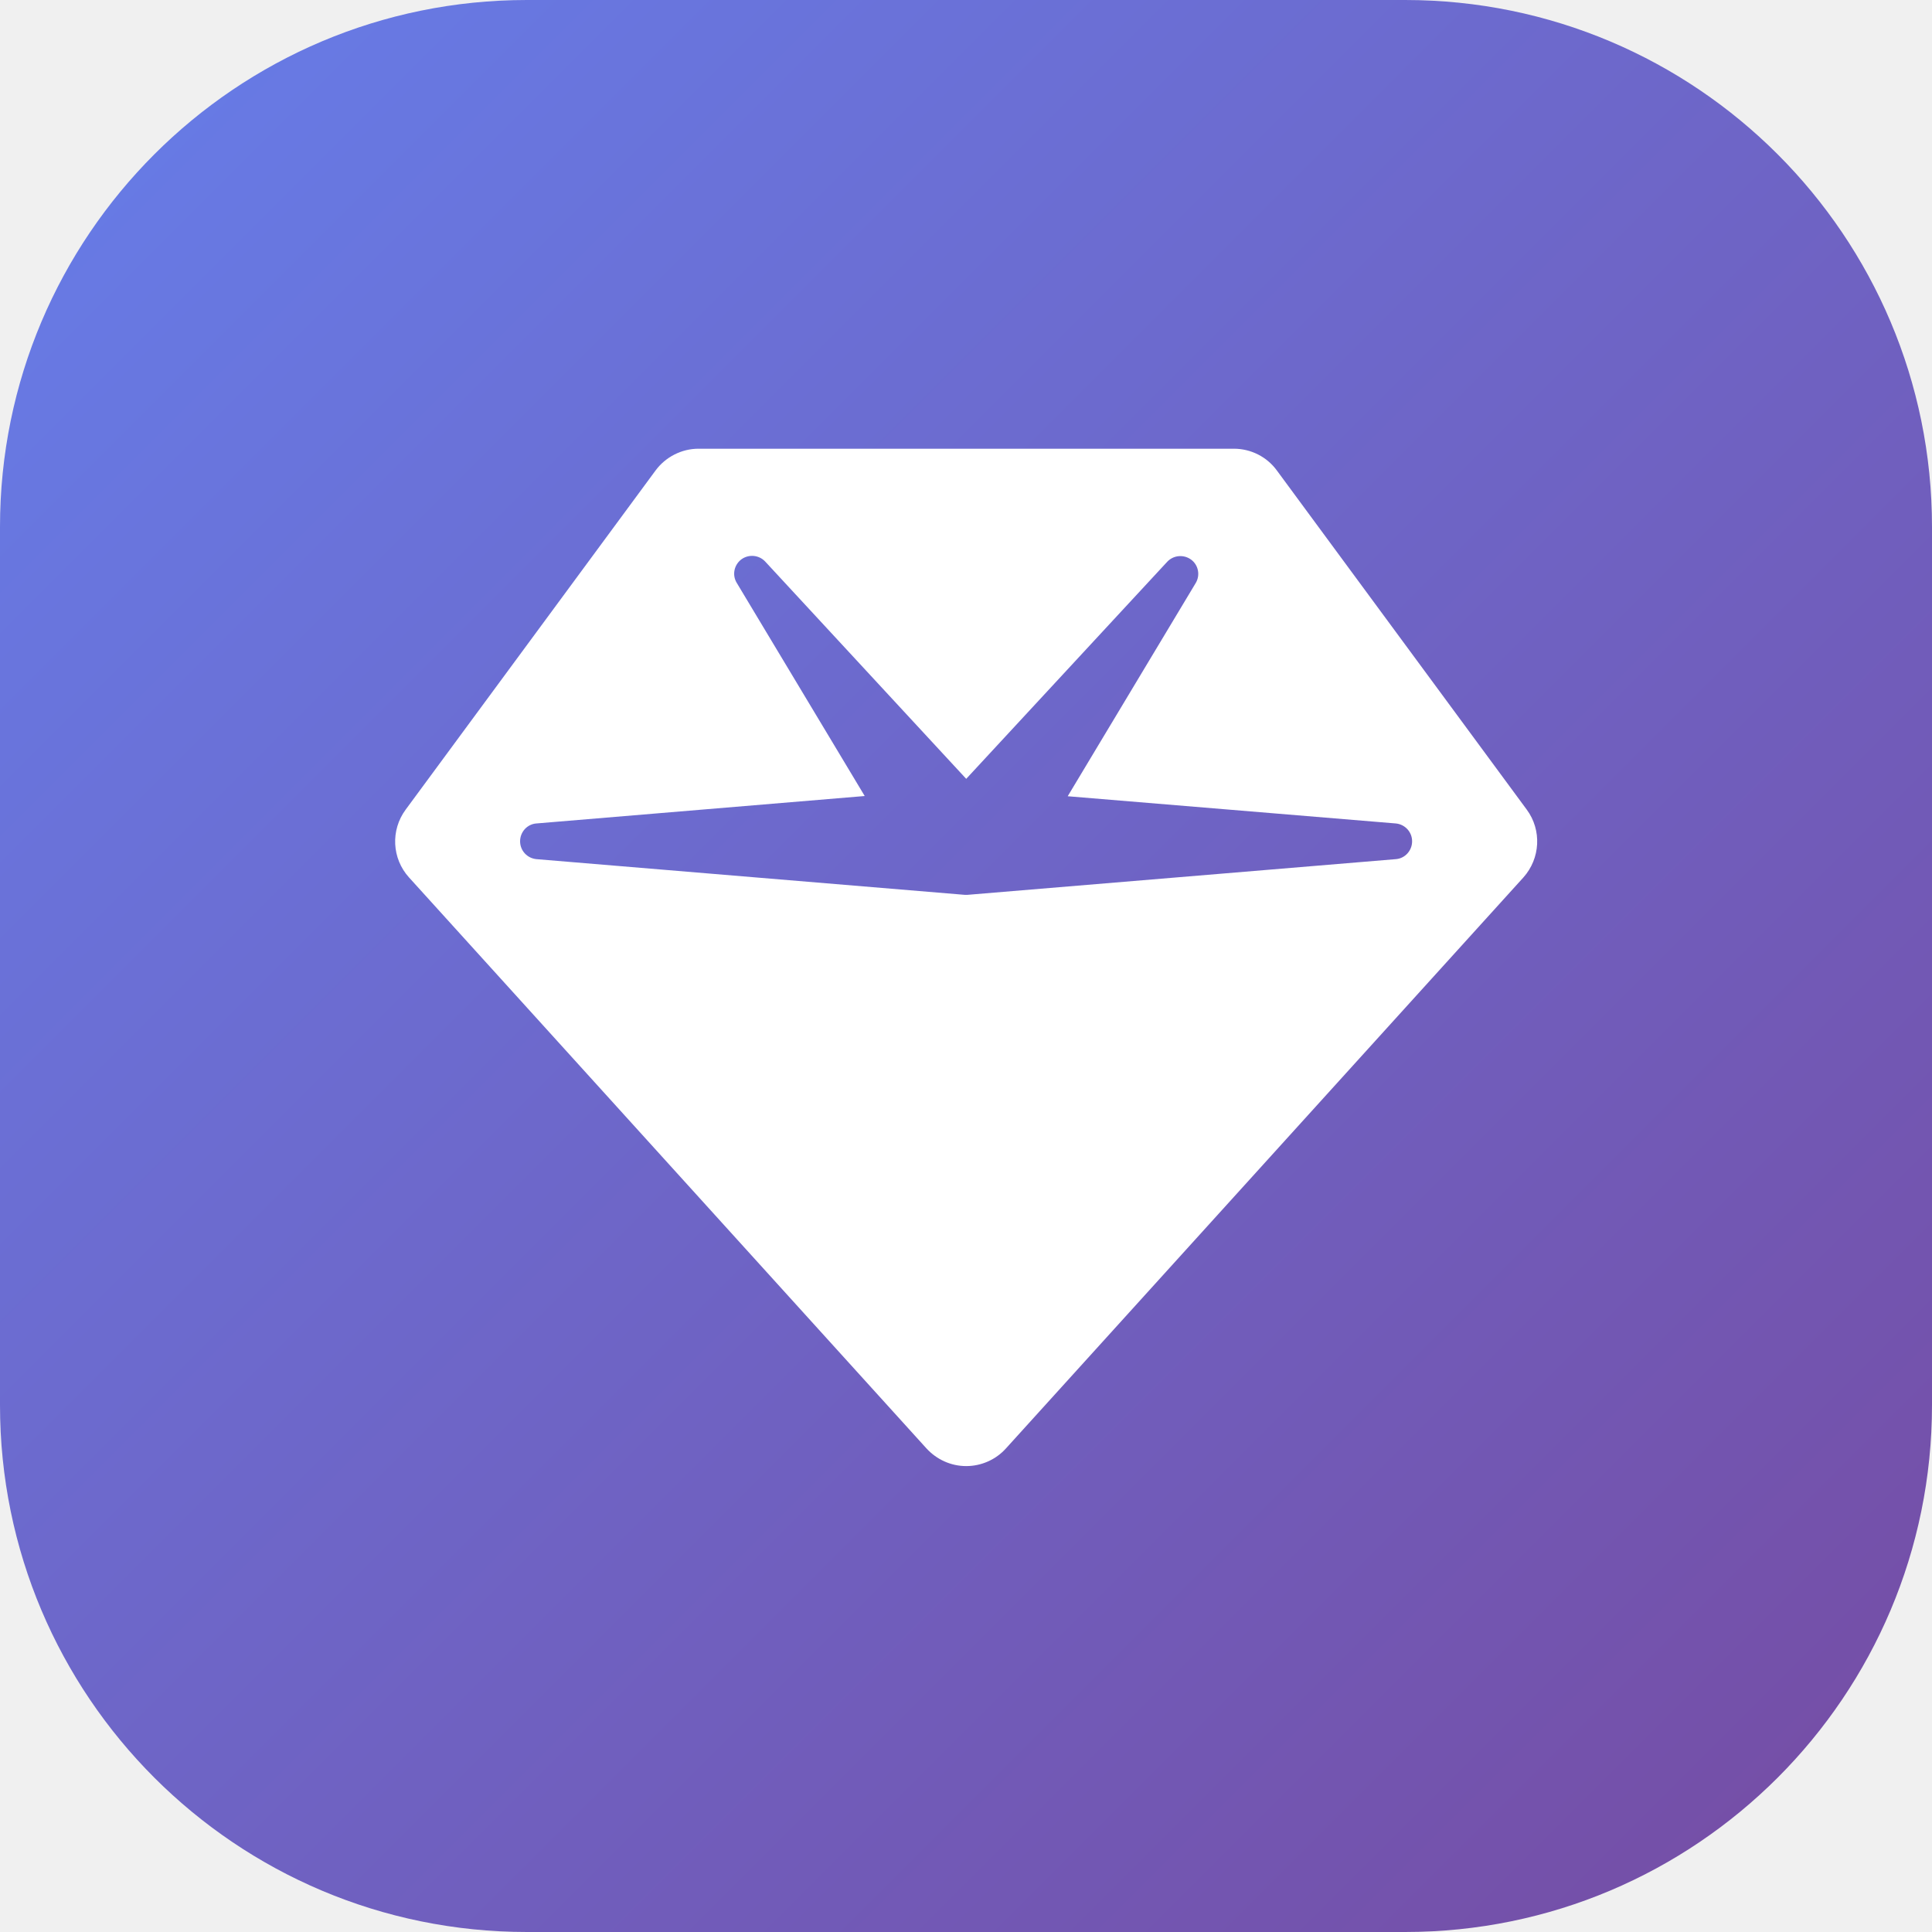
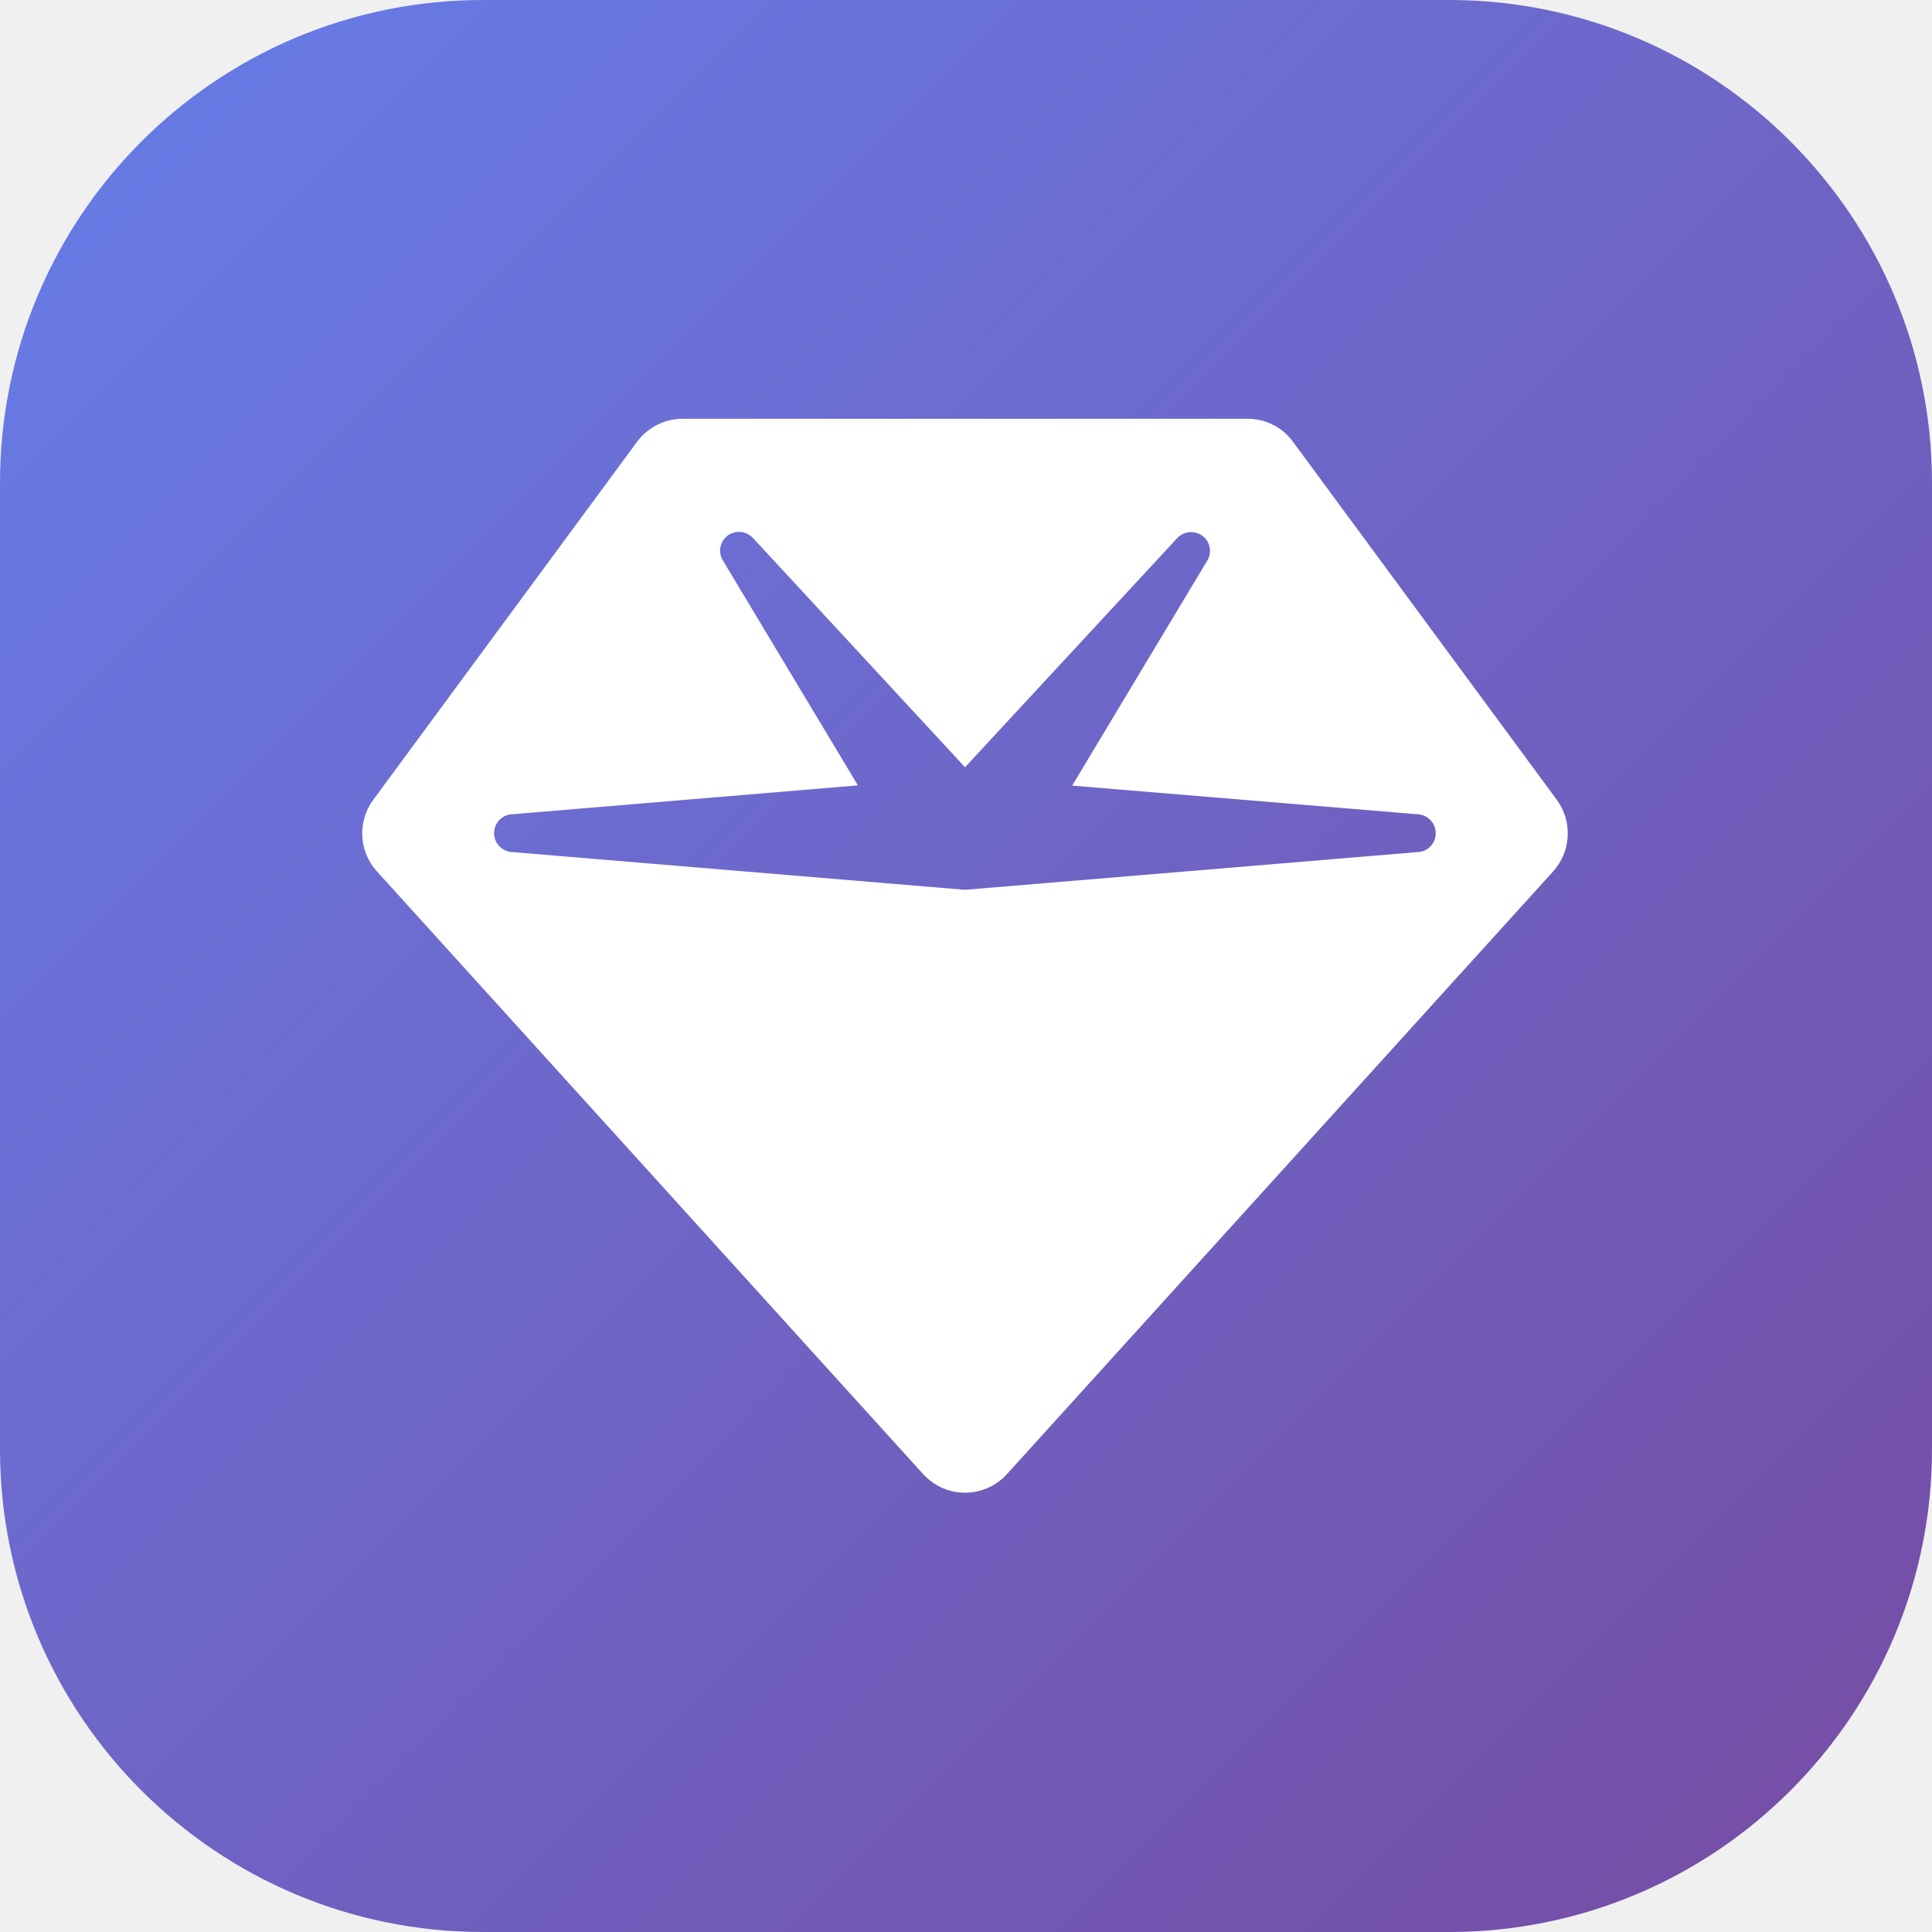
- <svg xmlns="http://www.w3.org/2000/svg" width="44" height="44" viewBox="0 0 44 44" fill="none" role="img" aria-label="MailPrism">
+ <svg xmlns="http://www.w3.org/2000/svg" width="32" height="32" viewBox="0 0 32 32" fill="none" role="img" aria-label="MailPrism">
  <defs>
-     <linearGradient id="mpTile" x1="0%" y1="0%" x2="100%" y2="100%">
+     <linearGradient id="fav" x1="0%" y1="0%" x2="100%" y2="100%">
      <stop offset="0%" stop-color="#667eea" />
      <stop offset="100%" stop-color="#764ba2" />
    </linearGradient>
  </defs>
-   <rect width="44" height="44" rx="12" fill="url(#mpTile)" />
-   <g transform="translate(9,9) scale(0.0508)" fill="#ffffff">
+   <rect width="32" height="32" rx="8" fill="url(#fav)" />
+   <g transform="translate(6,6) scale(0.039)" fill="#ffffff">
    <path d="M116.7 33.8c4.5-6.1 11.7-9.8 19.3-9.8l240 0c7.6 0 14.8 3.6 19.3 9.8l112 152c6.8 9.2 6.1 21.9-1.5 30.4l-232 256c-4.5 5-11 7.9-17.8 7.9s-13.2-2.9-17.8-7.9l-232-256c-7.7-8.5-8.3-21.2-1.5-30.4l112-152zm38.5 39.8c-3.3 2.5-4.2 7-2.1 10.5l57.4 95.6L63.3 192c-4.1 .3-7.3 3.8-7.3 8s3.2 7.6 7.3 8l192 16c.4 0 .9 0 1.3 0l192-16c4.1-.3 7.3-3.8 7.3-8s-3.2-7.6-7.3-8L301.5 179.8l57.4-95.6c2.1-3.5 1.2-8.1-2.1-10.5s-7.9-2-10.7 1L256 172 165.9 74.6c-2.8-3-7.4-3.4-10.7-1z" />
  </g>
</svg>
